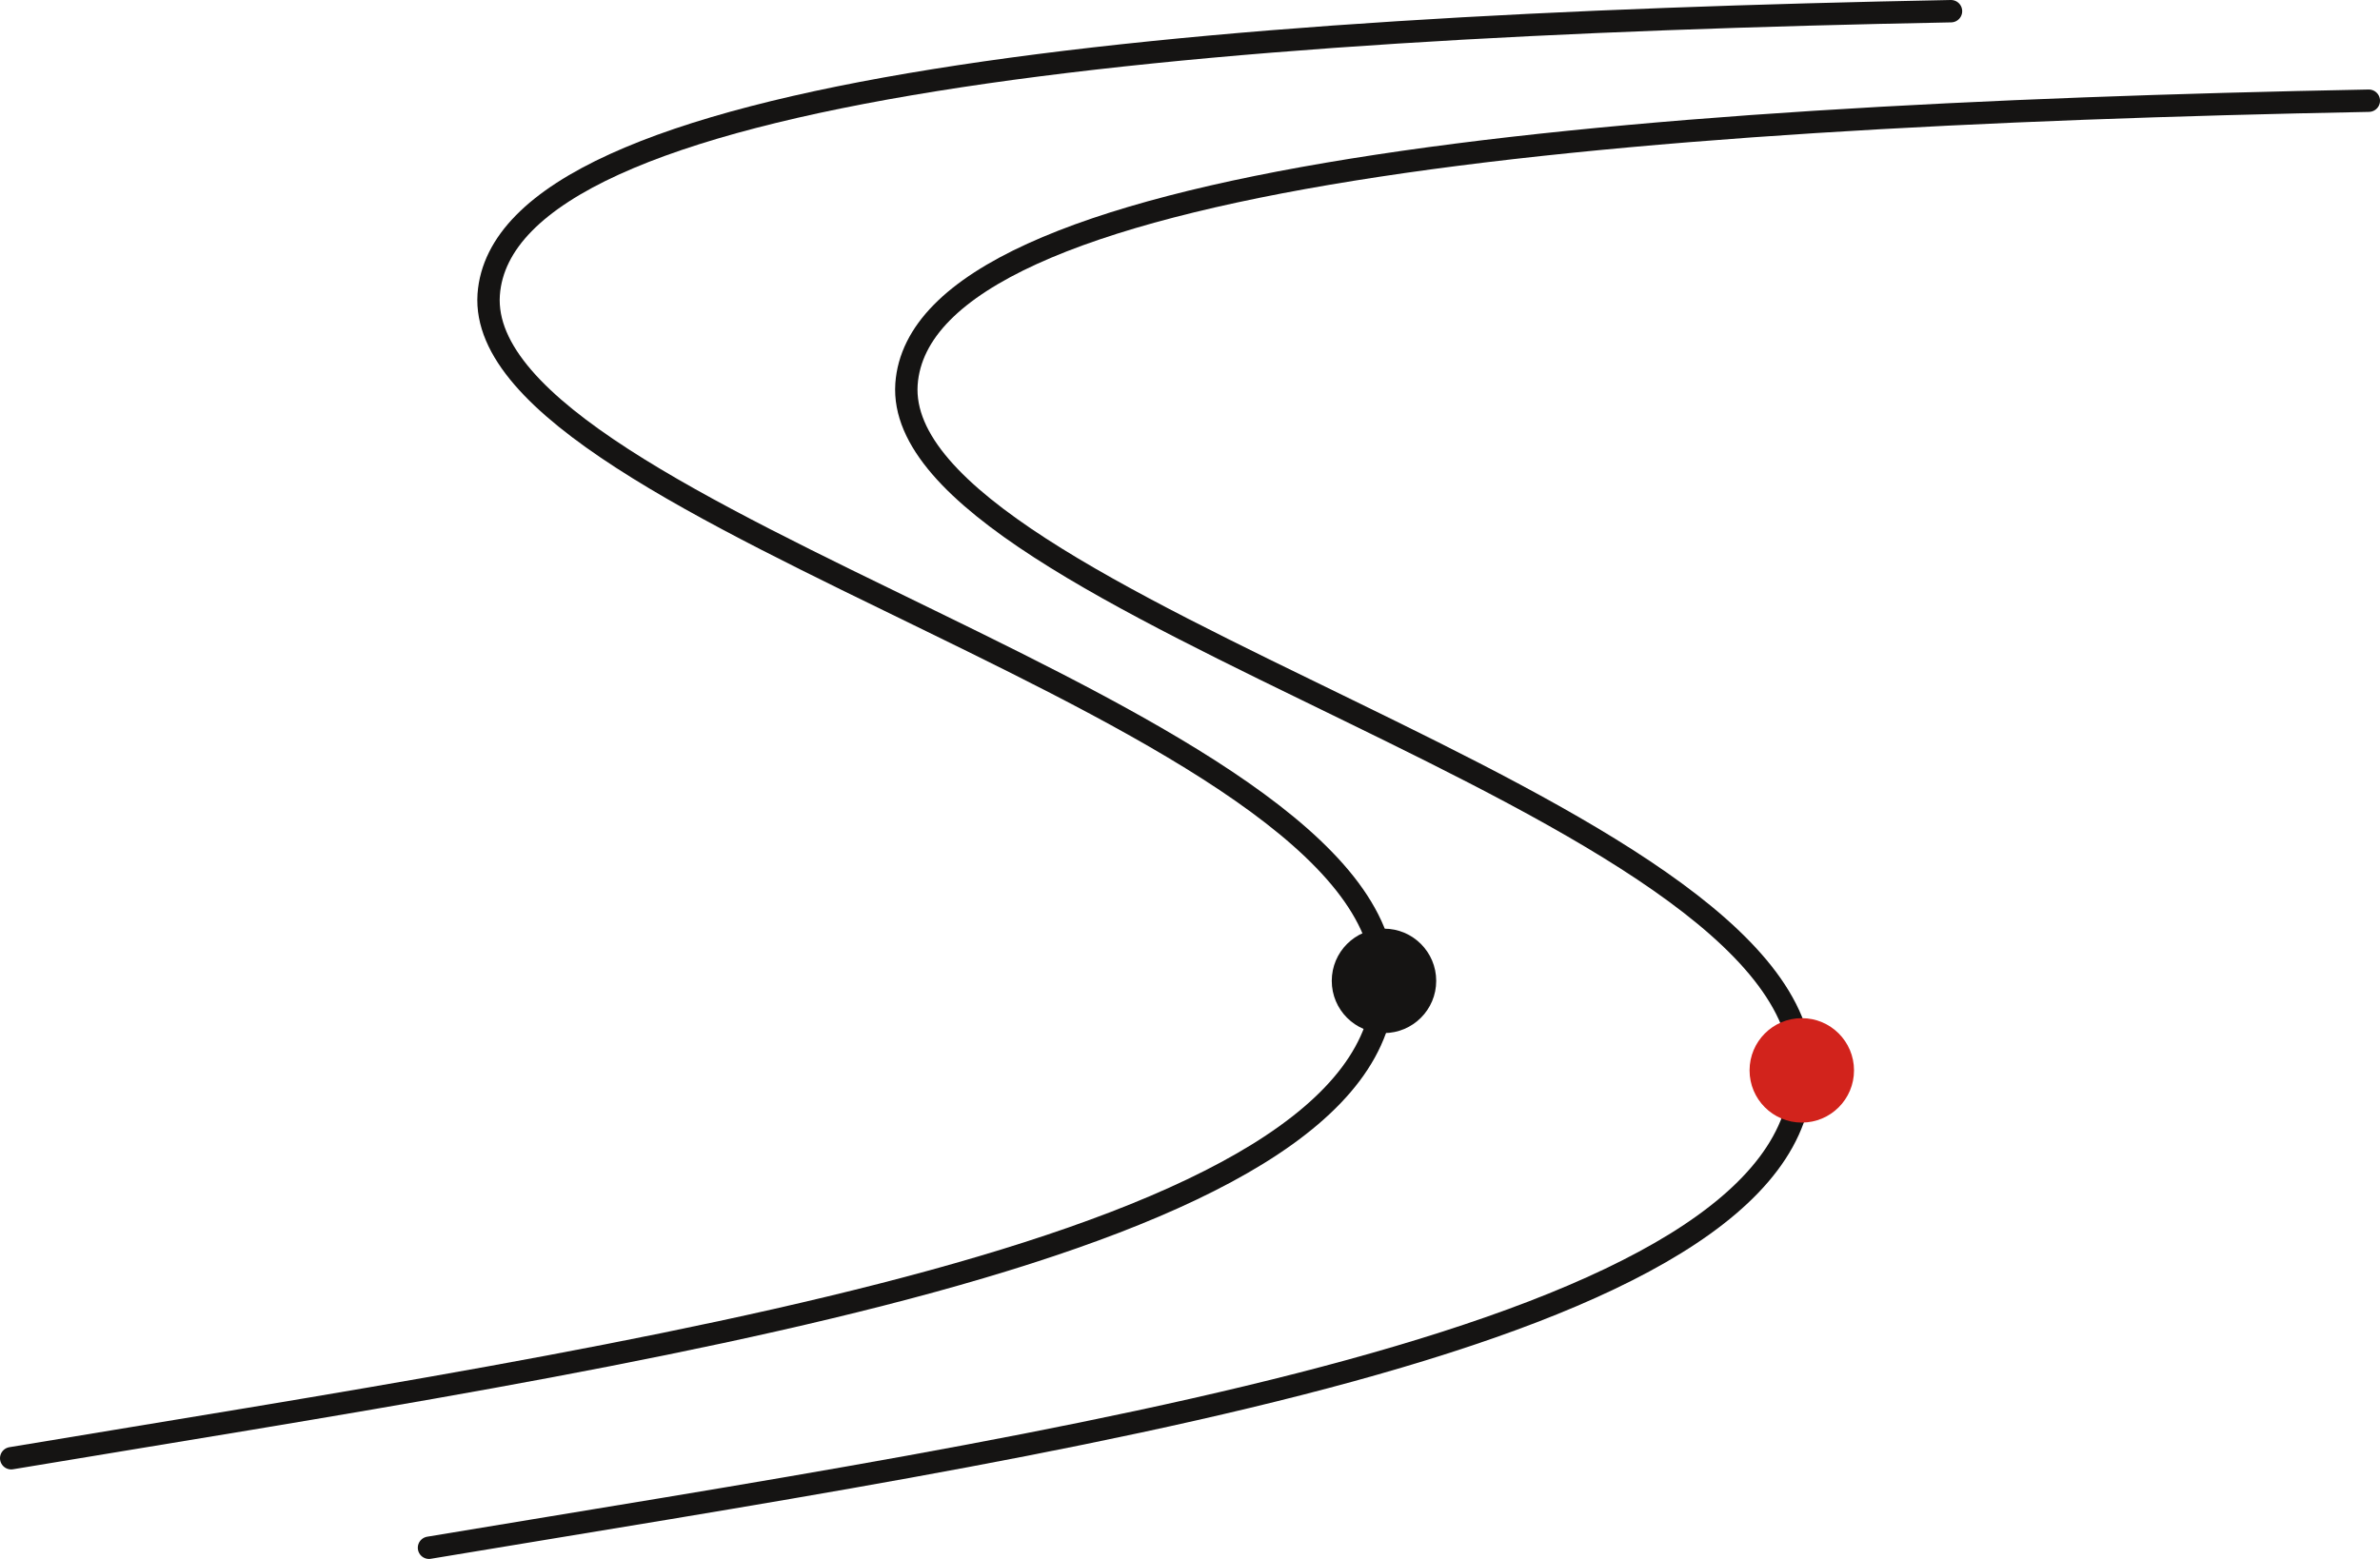
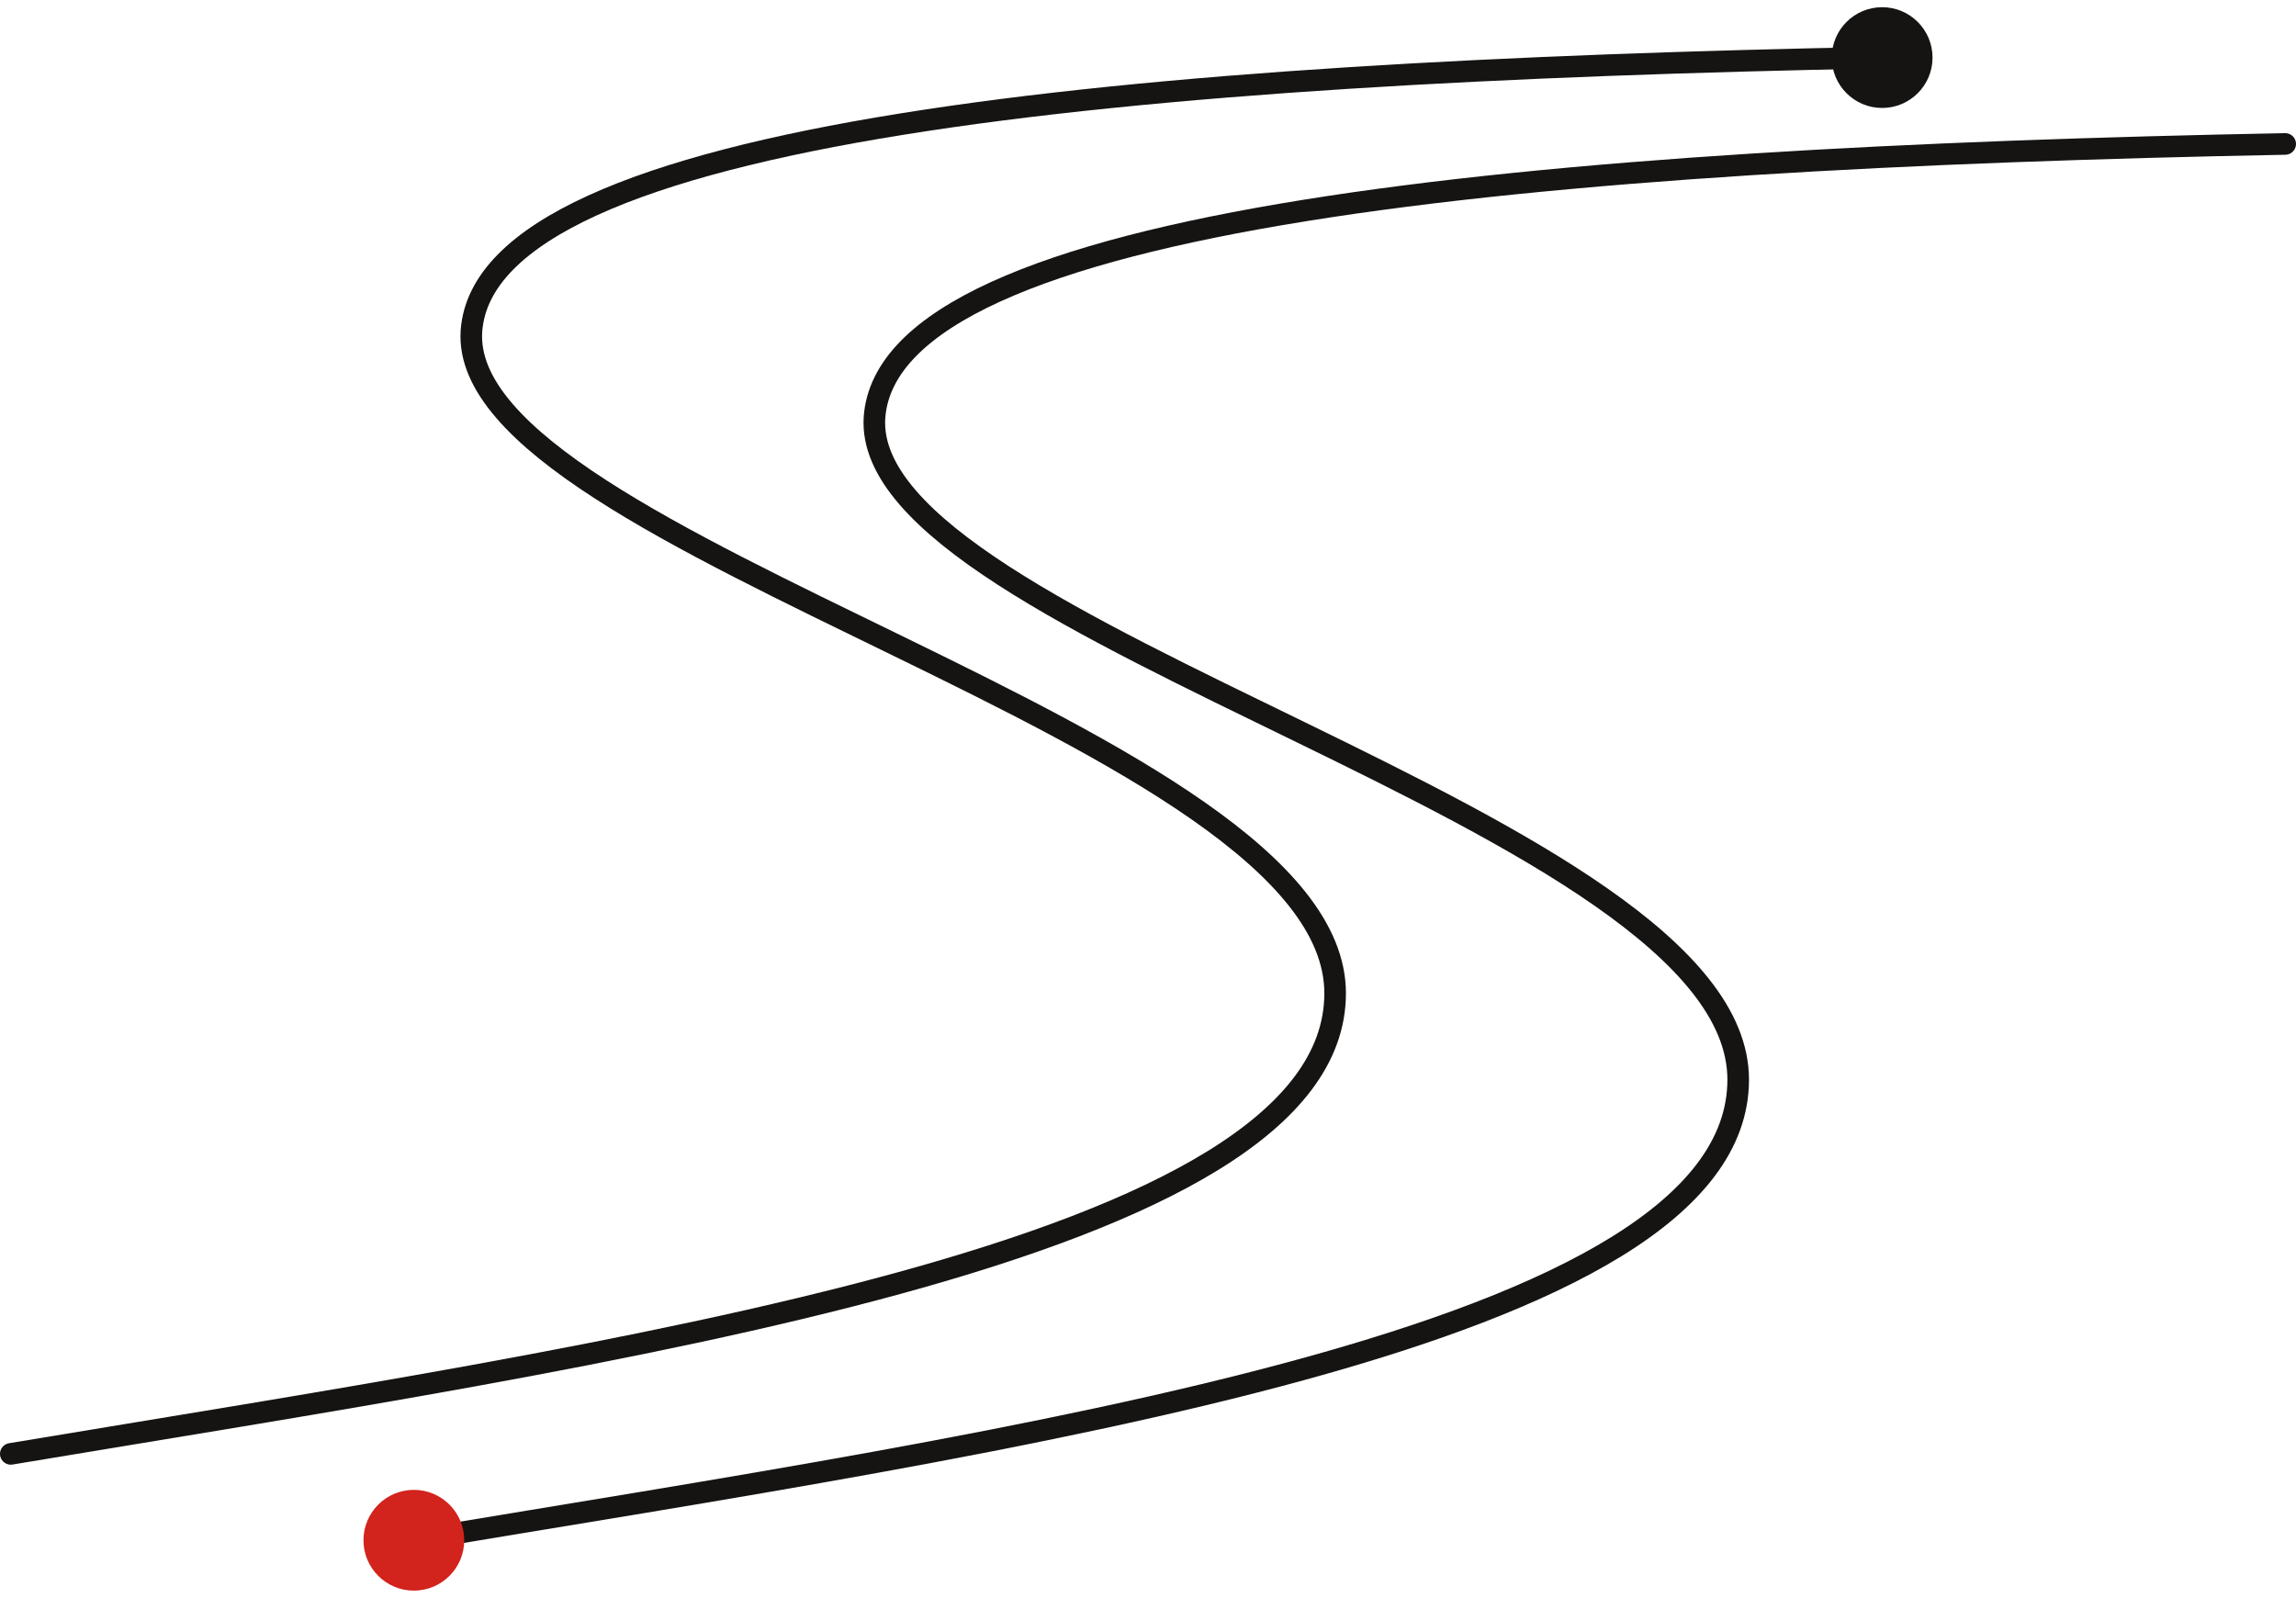
- <svg xmlns="http://www.w3.org/2000/svg" viewBox="0 0 319.00 209.00" width="319.00" height="209.00">
+ <svg xmlns="http://www.w3.org/2000/svg" viewBox="0.00 -6.50 319.00 222.00" width="319" height="222">
  <g transform="translate(1.500,1.500) scale(1) translate(-40,-20)">
    <g fill="none" stroke="#151413" stroke-width="3.0" stroke-linecap="round">
      <path d="M300,20 C196,22 106,30 104,58 C102,88 224,114 224,150 C224,186 124,200 40,214" />
      <path transform="translate(56,12)" d="M300,20 C196,22 106,30 104,58 C102,88 224,114 224,150 C224,186 124,200 40,214" />
    </g>
-     <circle cx="224" cy="150" r="7.0" fill="#151413" />
-     <circle cx="280" cy="162" r="7.0" fill="#D2231C" />
+     <circle cx="300" cy="20" r="7.0" fill="#151413" />
+     <circle cx="96" cy="226" r="7.0" fill="#D2231C" />
  </g>
</svg>
